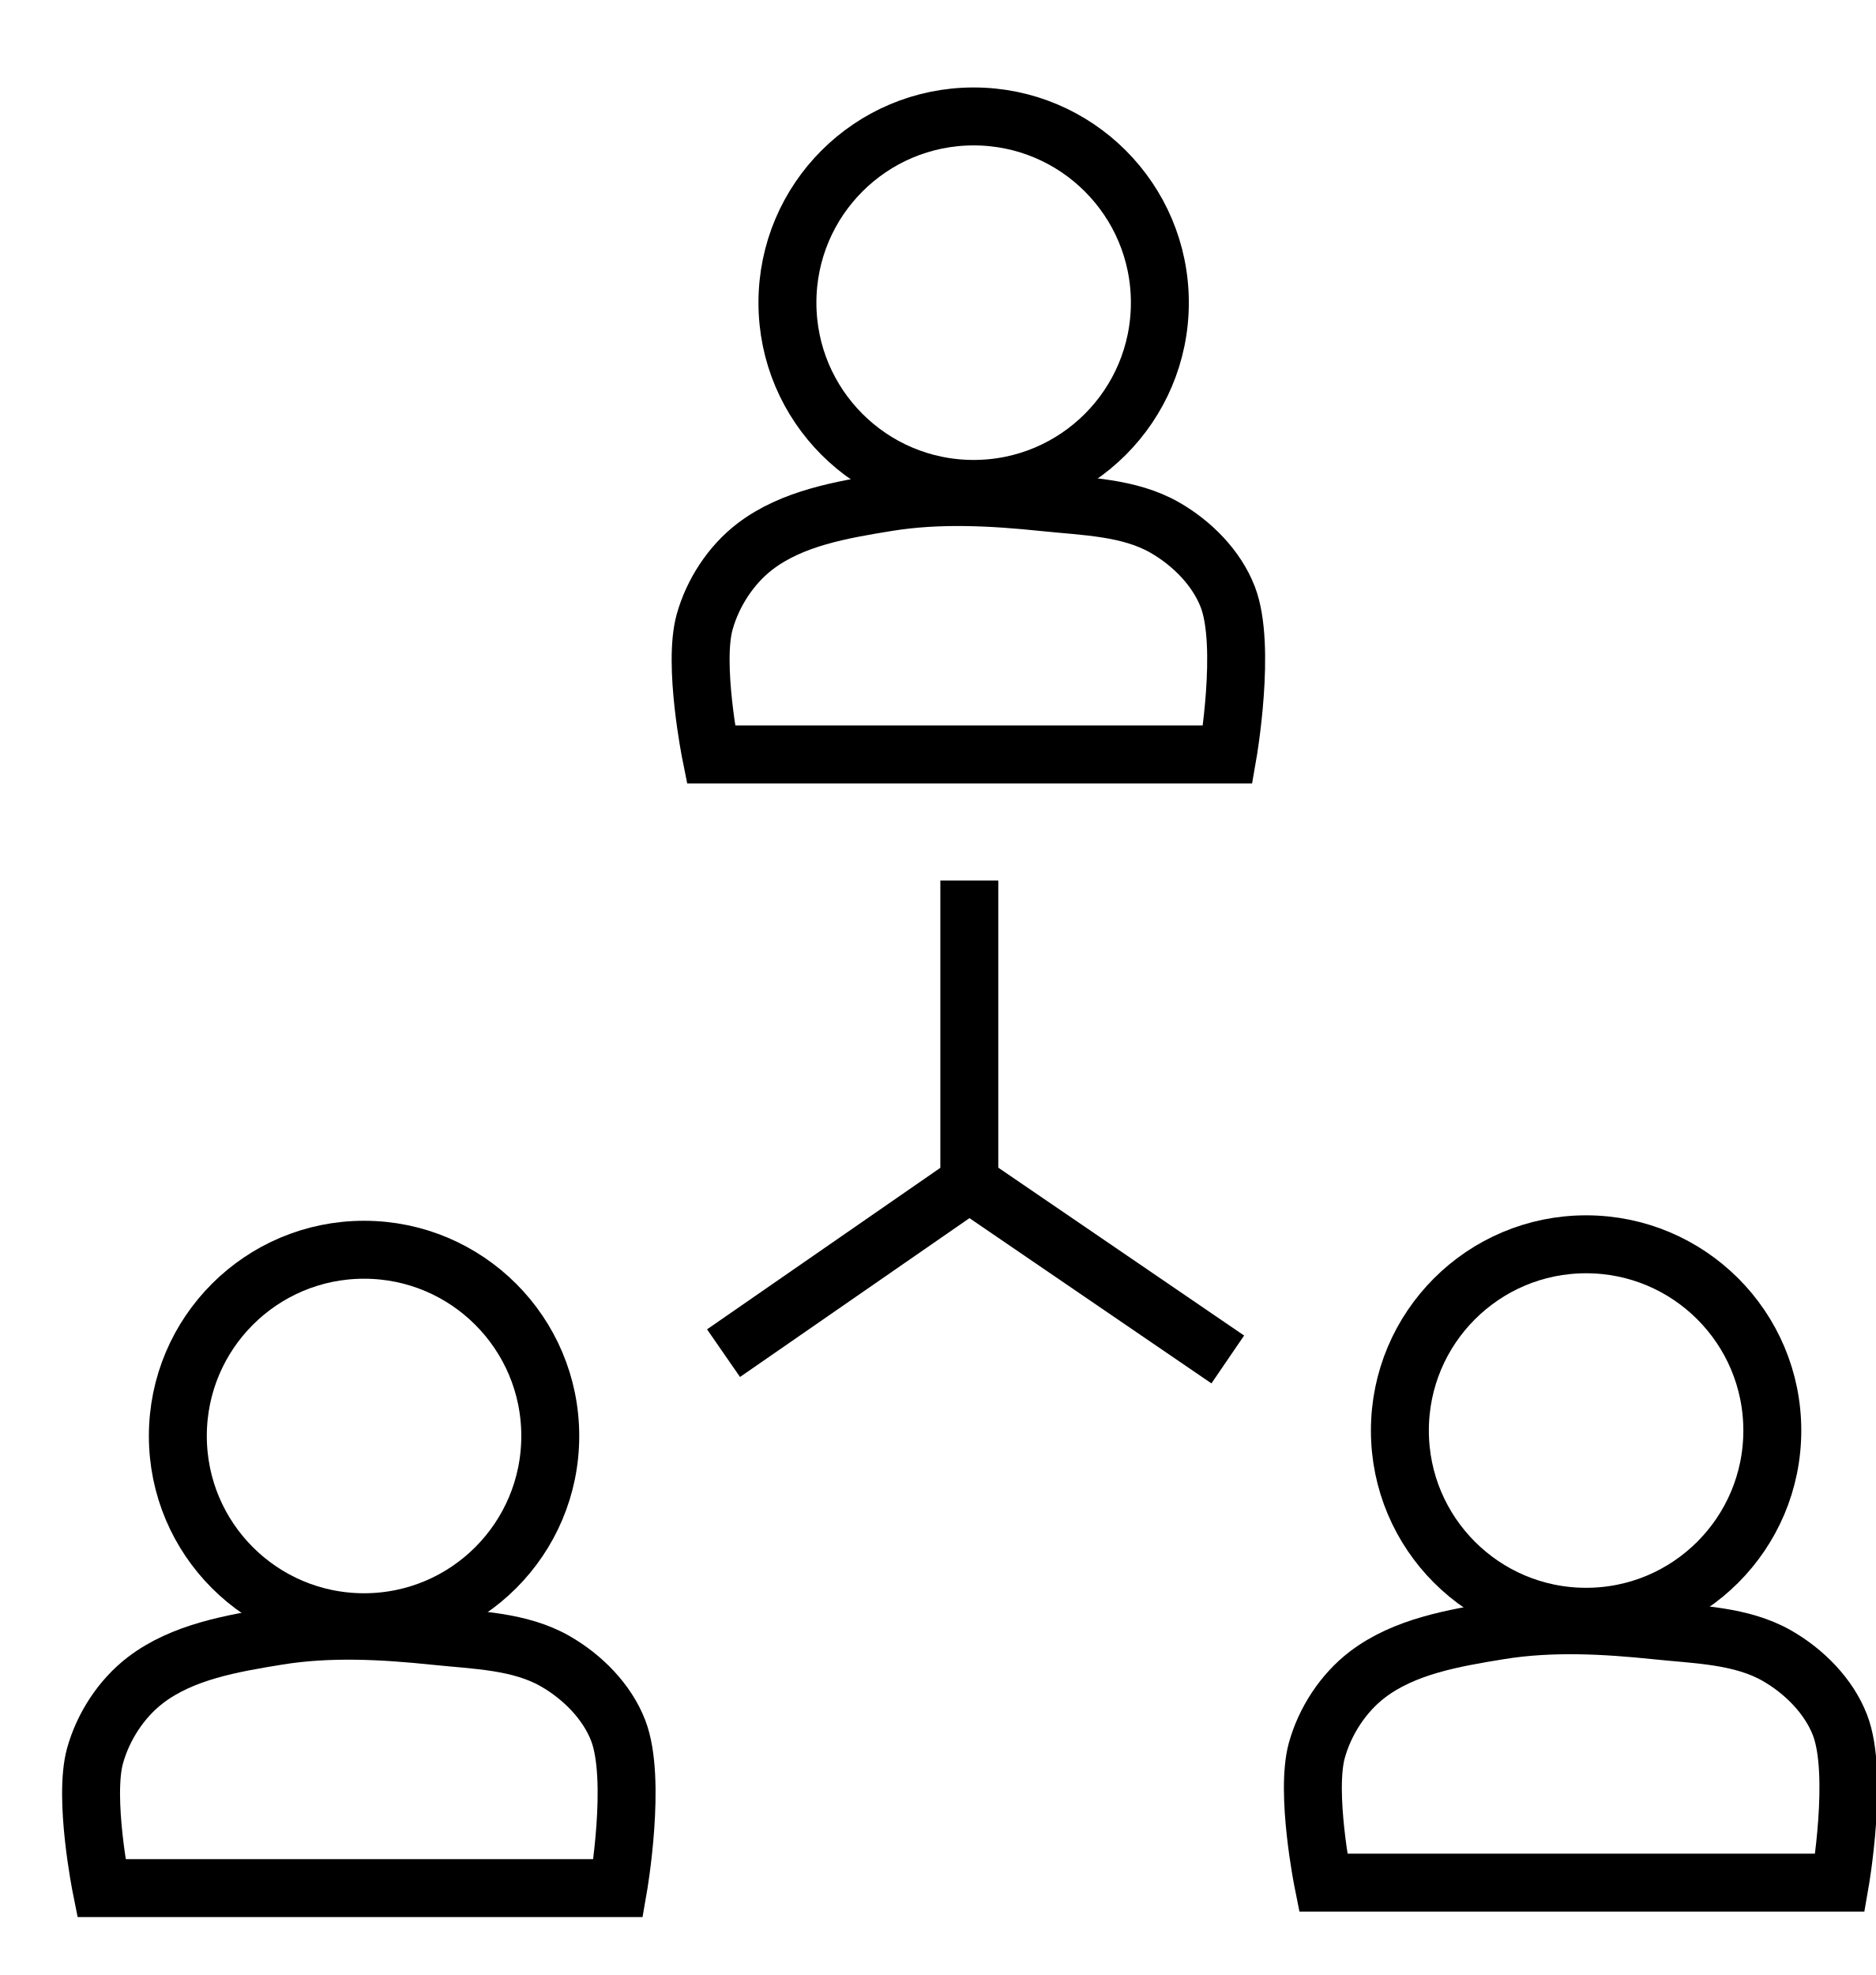
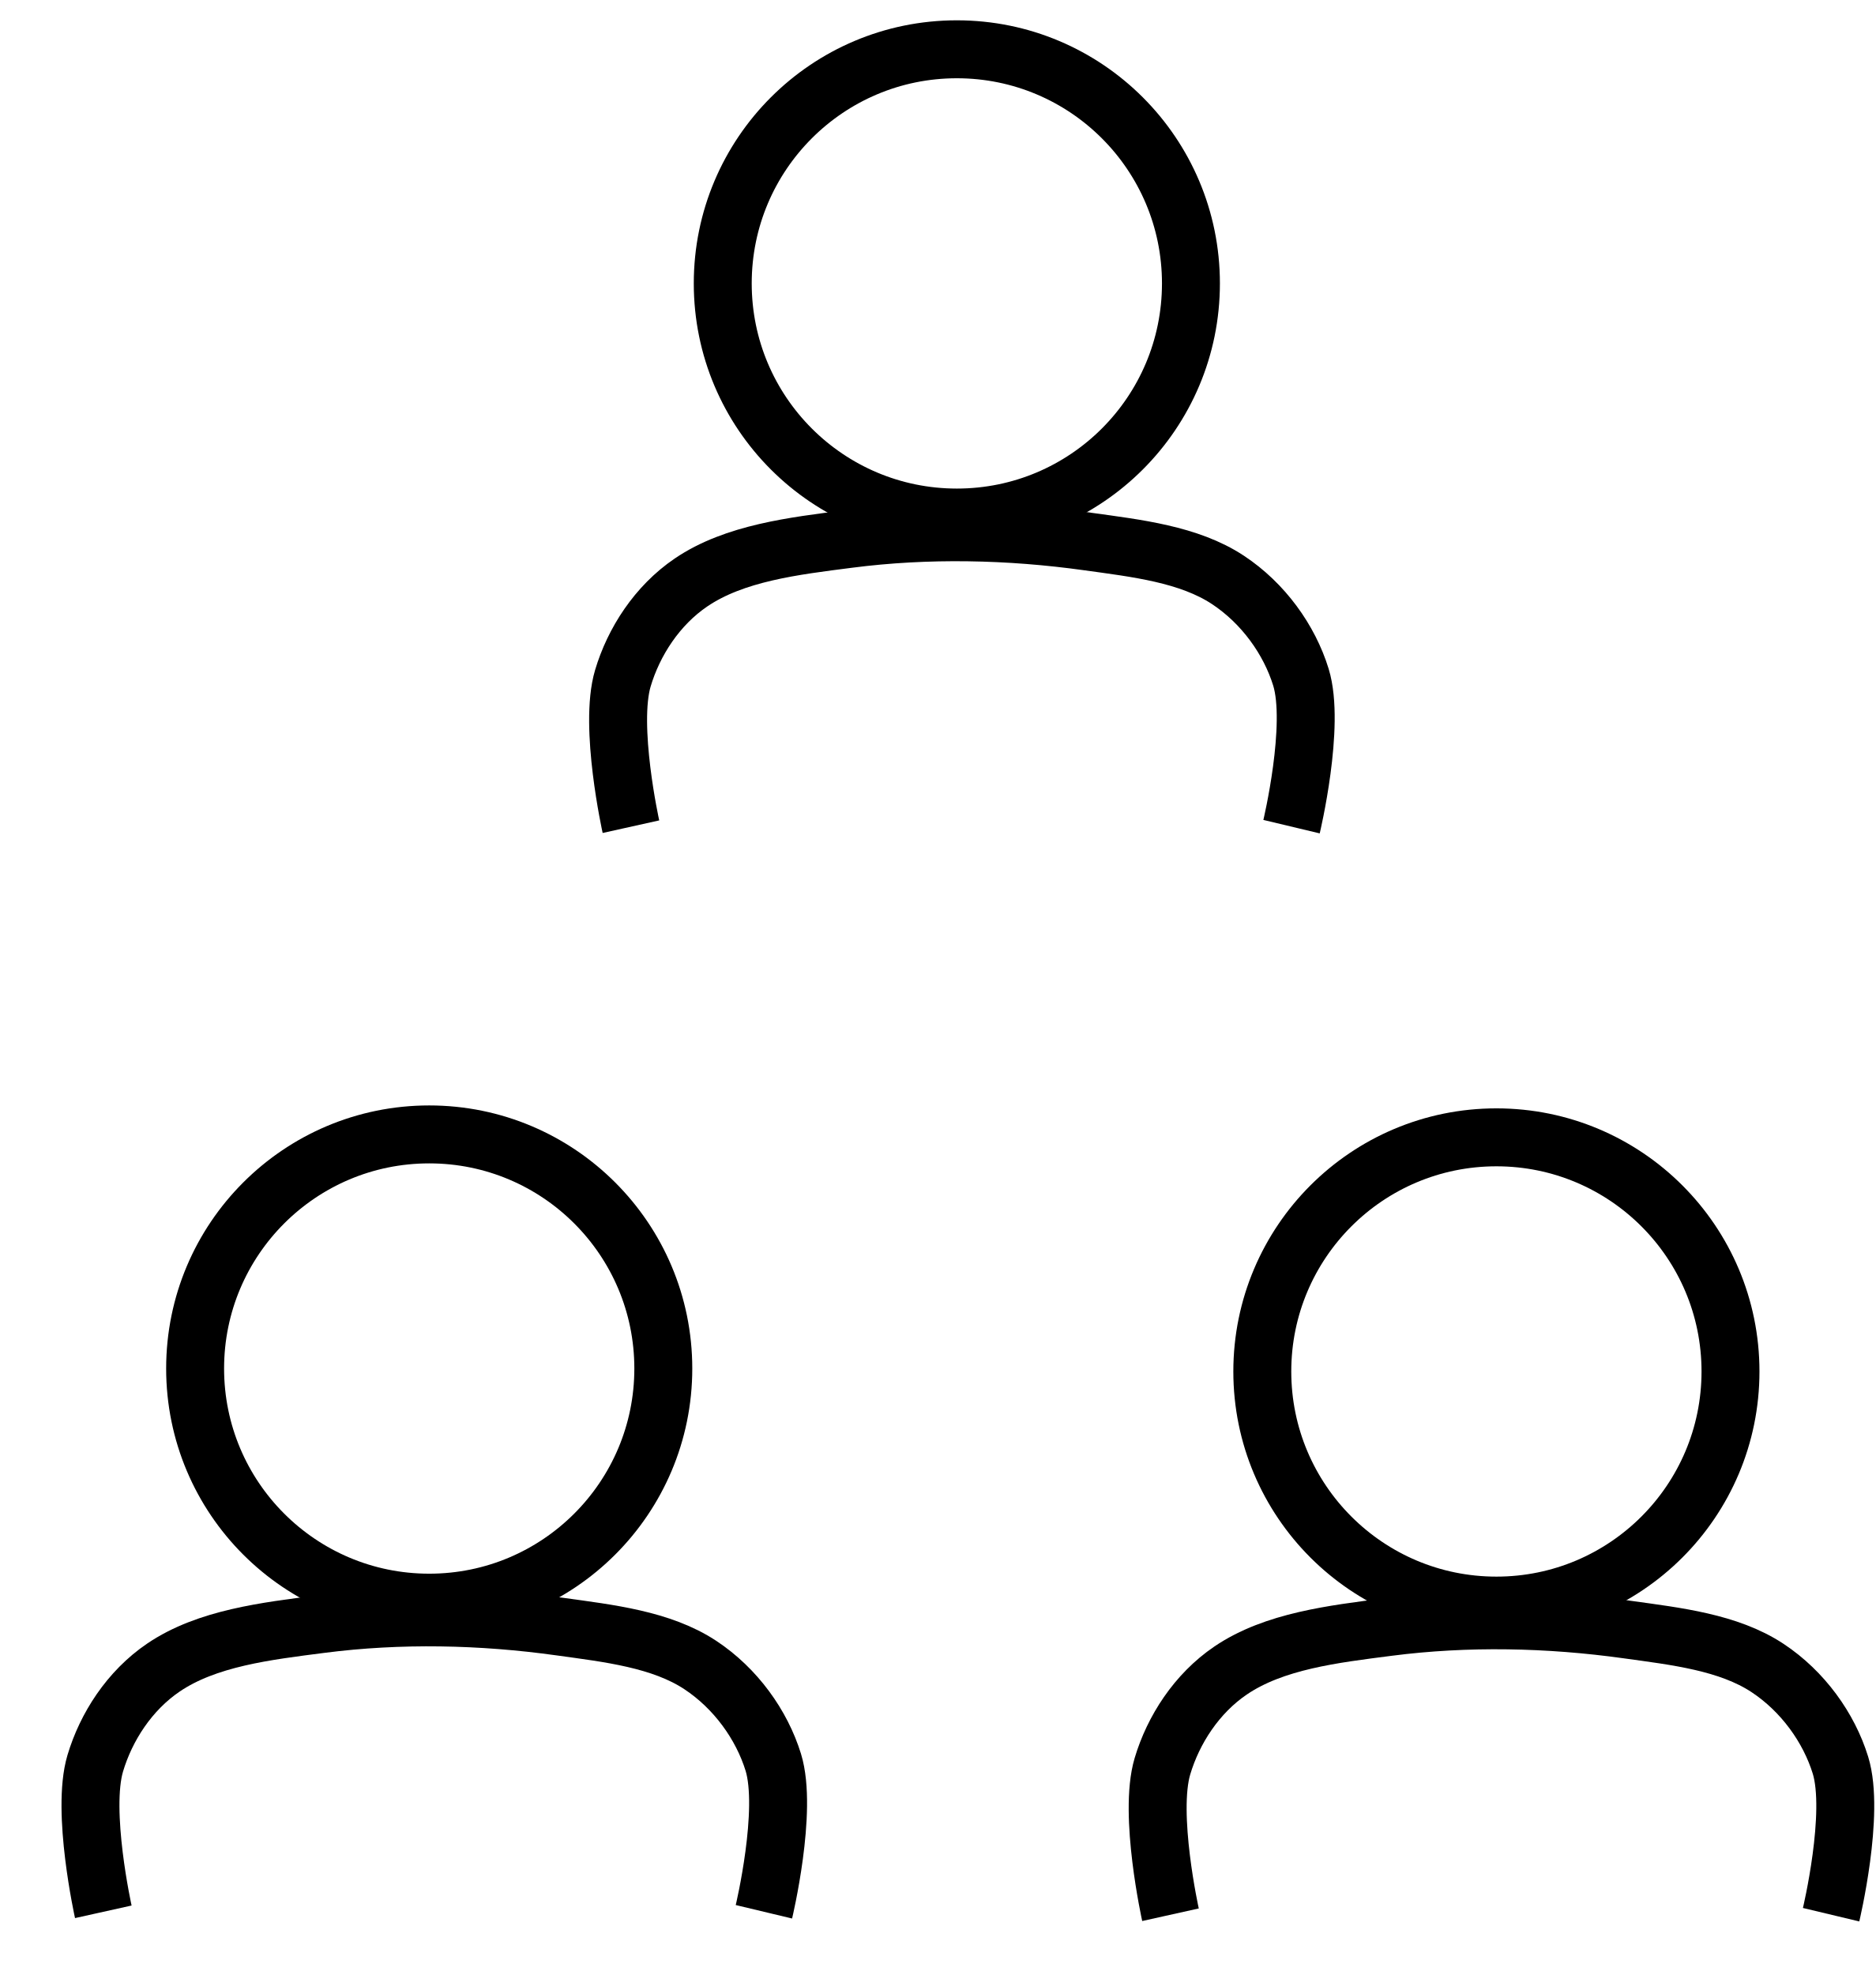
<svg xmlns="http://www.w3.org/2000/svg" width="208" height="219" version="1.1" viewBox="0 0 55.033 57.944">
  <g fill="none" stroke="black" stroke-width="1.7">
-     <circle cx="28.569" cy="8.88" r="5.464" />
-     <path d="m20.675 18.25c-0.346 1.249 0.185 3.884 0.185 3.884h15.165s0.556-3.186 0-4.623c-0.33-0.855-1.054-1.579-1.849-2.034-1.039-0.595-2.323-0.616-3.514-0.74-1.533-0.16-3.102-0.247-4.623 0-1.347 0.219-2.799 0.466-3.884 1.295-0.707 0.54-1.242 1.363-1.48 2.219z" />
-     <circle cx="10.682" cy="42.13" r="5.464" />
-     <path d="m2.789 51.51c-0.346 1.249 0.185 3.884 0.185 3.884h15.165s0.556-3.186 0-4.623c-0.33-0.855-1.054-1.579-1.849-2.034-1.039-0.595-2.323-0.616-3.514-0.74-1.533-0.16-3.102-0.247-4.623 0-1.347 0.219-2.799 0.466-3.884 1.295-0.707 0.54-1.242 1.363-1.48 2.219z" />
-     <circle cx="46.54" cy="41.97" r="5.464" />
-     <path d="m38.64 51.35c-0.346 1.249 0.185 3.884 0.185 3.884h15.165s0.556-3.186 0-4.623c-0.33-0.855-1.054-1.579-1.849-2.034-1.039-0.595-2.323-0.616-3.514-0.74-1.533-0.16-3.102-0.247-4.623 0-1.347 0.219-2.799 0.466-3.884 1.295-0.707 0.54-1.242 1.363-1.48 2.219z" />
-     <path d="m21.23 39.7 7.213-4.993 7.583 5.178" />
-     <path d="m28.442 34.71v-8.877" />
+     <circle cx="28.076" cy="8.315" r="6.869" />
+     <path d="m18.513 24.254s-0.655-2.948-0.237-4.354c0.318-1.069 1.004-2.135 2-2.811 1.278-0.868 3.025-1.07 4.624-1.276 2.316-0.299 4.71-0.247 7.021 0.075 1.417 0.197 2.964 0.369 4.11 1.126 1.037 0.685 1.802 1.754 2.141 2.853 0.435 1.414-0.275 4.386-0.275 4.386" />
+     <circle cx="43.908" cy="40.237" r="6.869" />
+     <path d="m34.345 56.176s-0.655-2.948-0.237-4.354c0.318-1.069 1.004-2.135 2-2.811 1.278-0.868 3.025-1.07 4.624-1.276 2.316-0.299 4.71-0.247 7.021 0.075 1.417 0.197 2.964 0.369 4.11 1.126 1.037 0.685 1.802 1.754 2.141 2.853 0.435 1.414-0.275 4.386-0.275 4.386" />
+     <circle cx="12.594" cy="40.151" r="6.869" />
+     <path d="m3.031 56.09s-0.655-2.948-0.237-4.354c0.318-1.069 1.004-2.135 2-2.811 1.278-0.868 3.025-1.07 4.624-1.276 2.316-0.299 4.71-0.247 7.021 0.075 1.417 0.197 2.964 0.369 4.11 1.126 1.037 0.685 1.802 1.754 2.141 2.853 0.435 1.414-0.275 4.386-0.275 4.386" />
  </g>
</svg>
